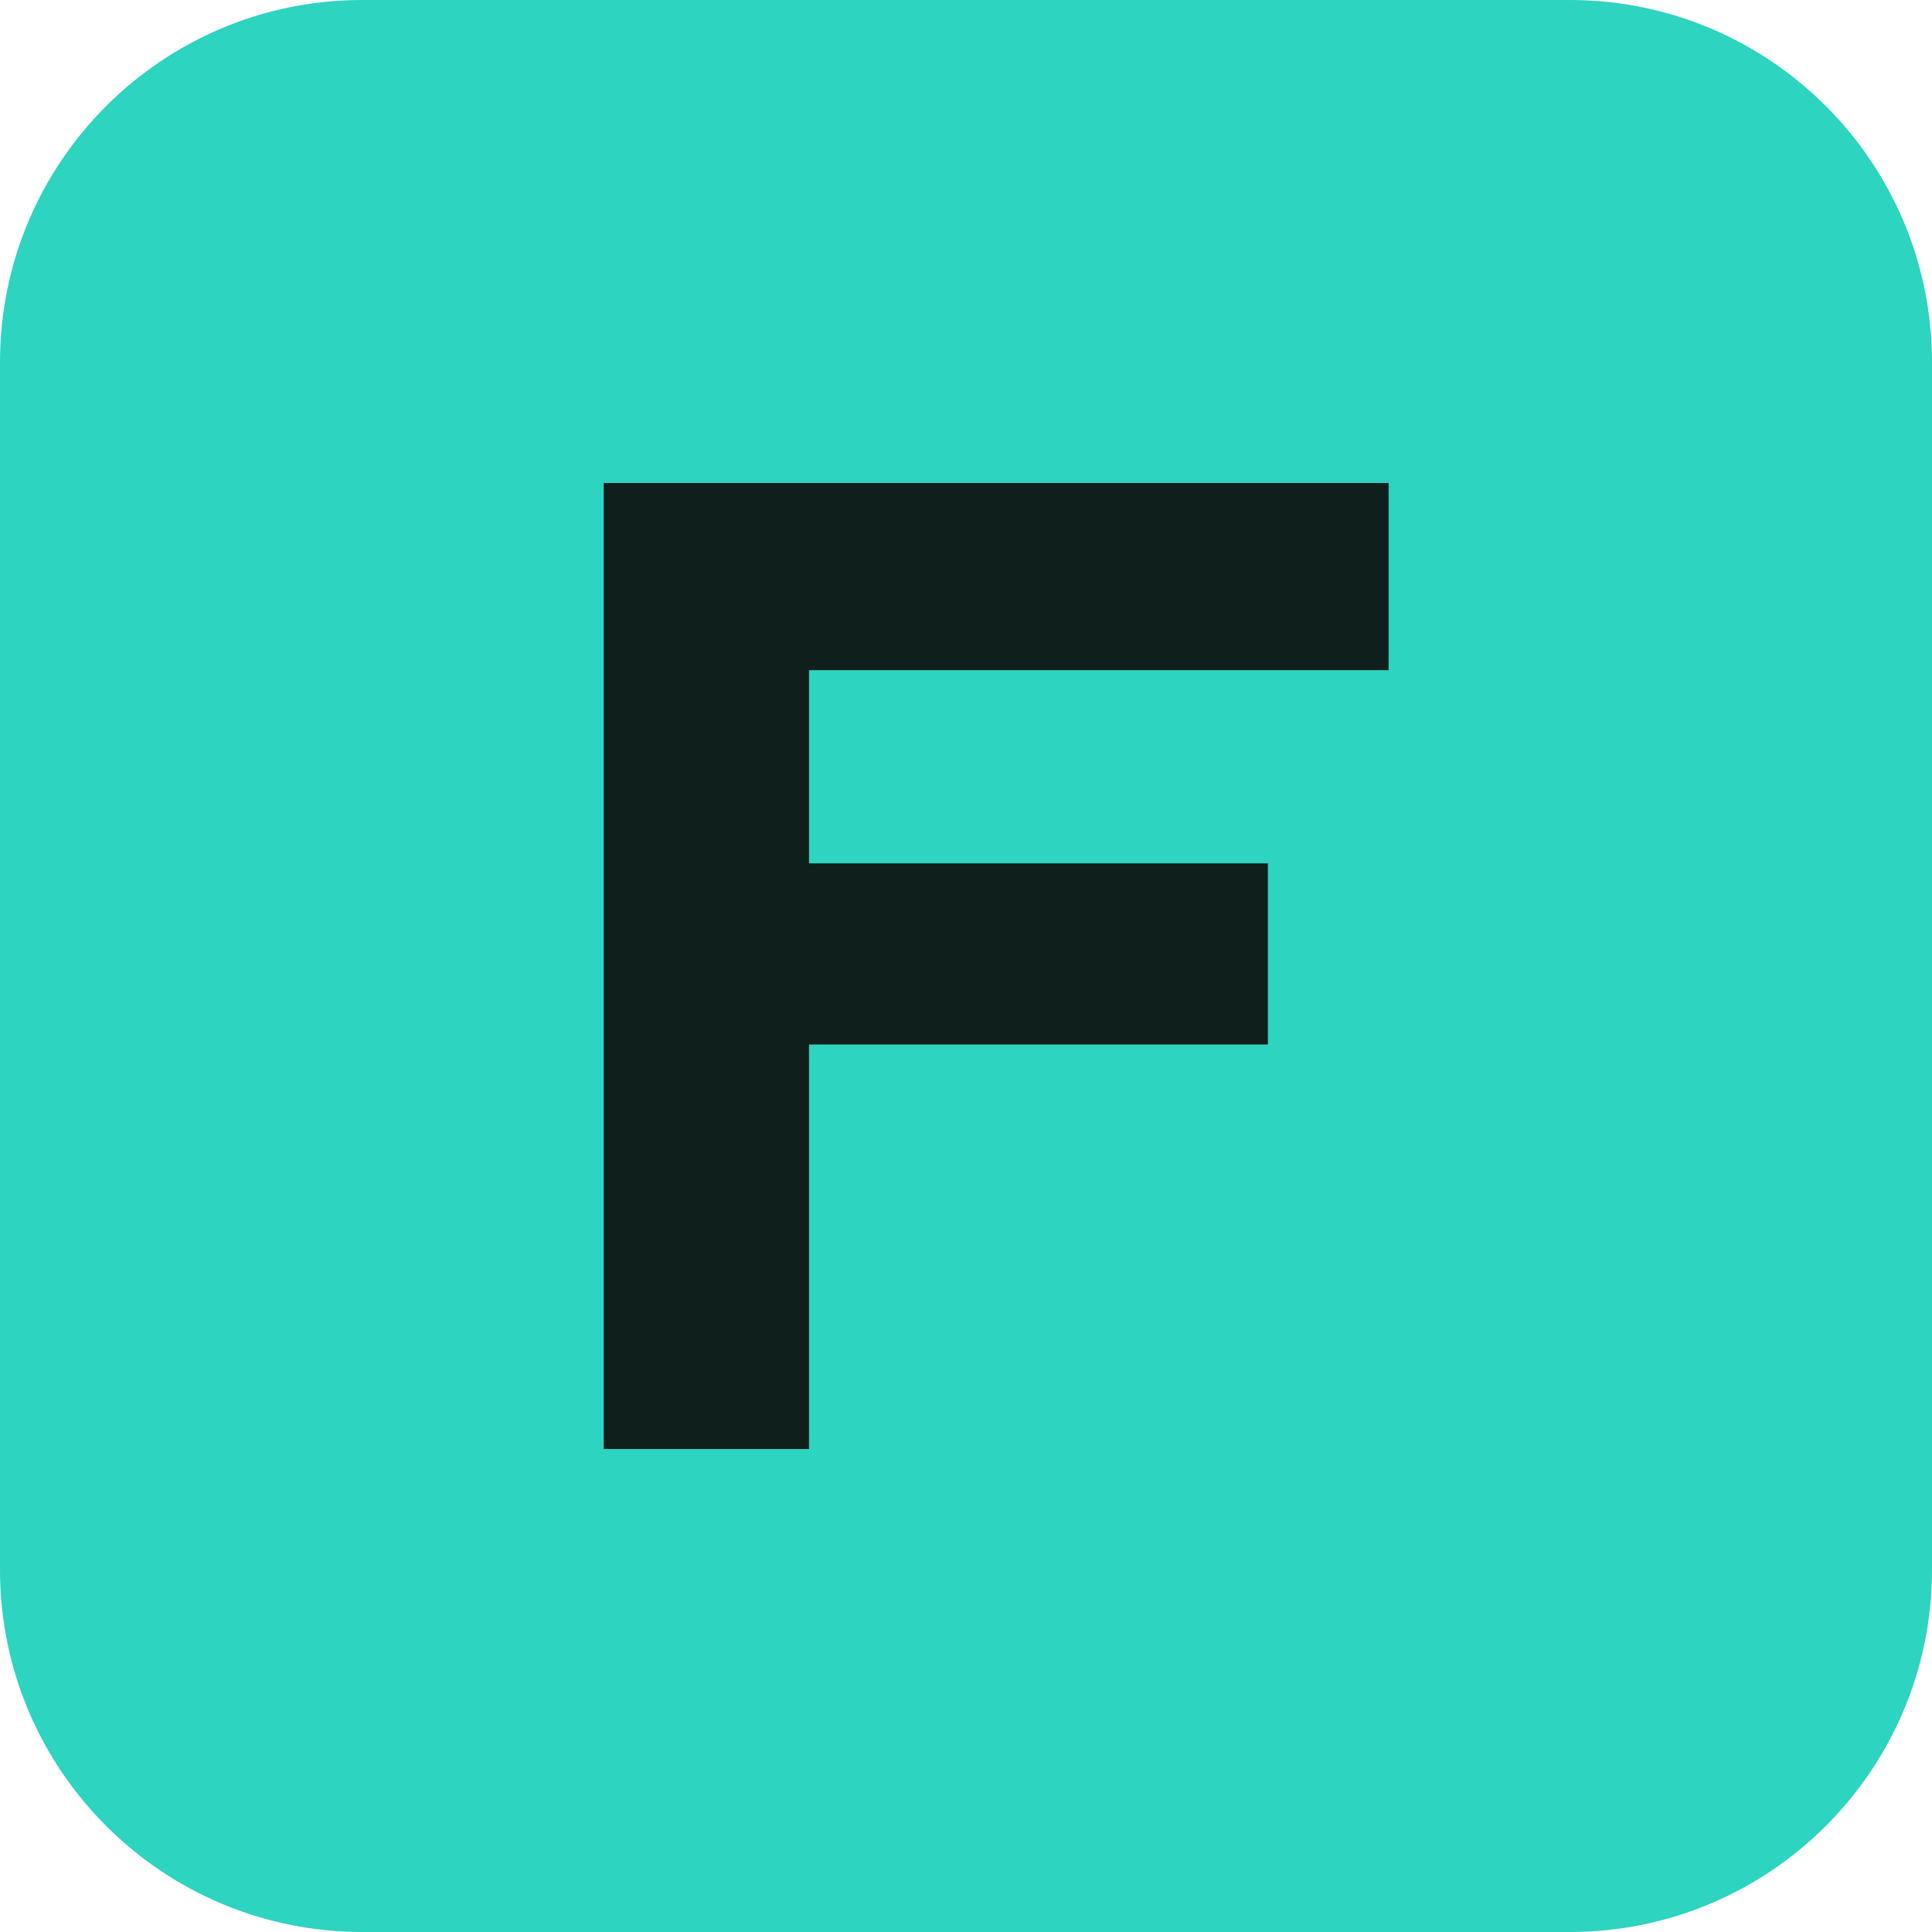
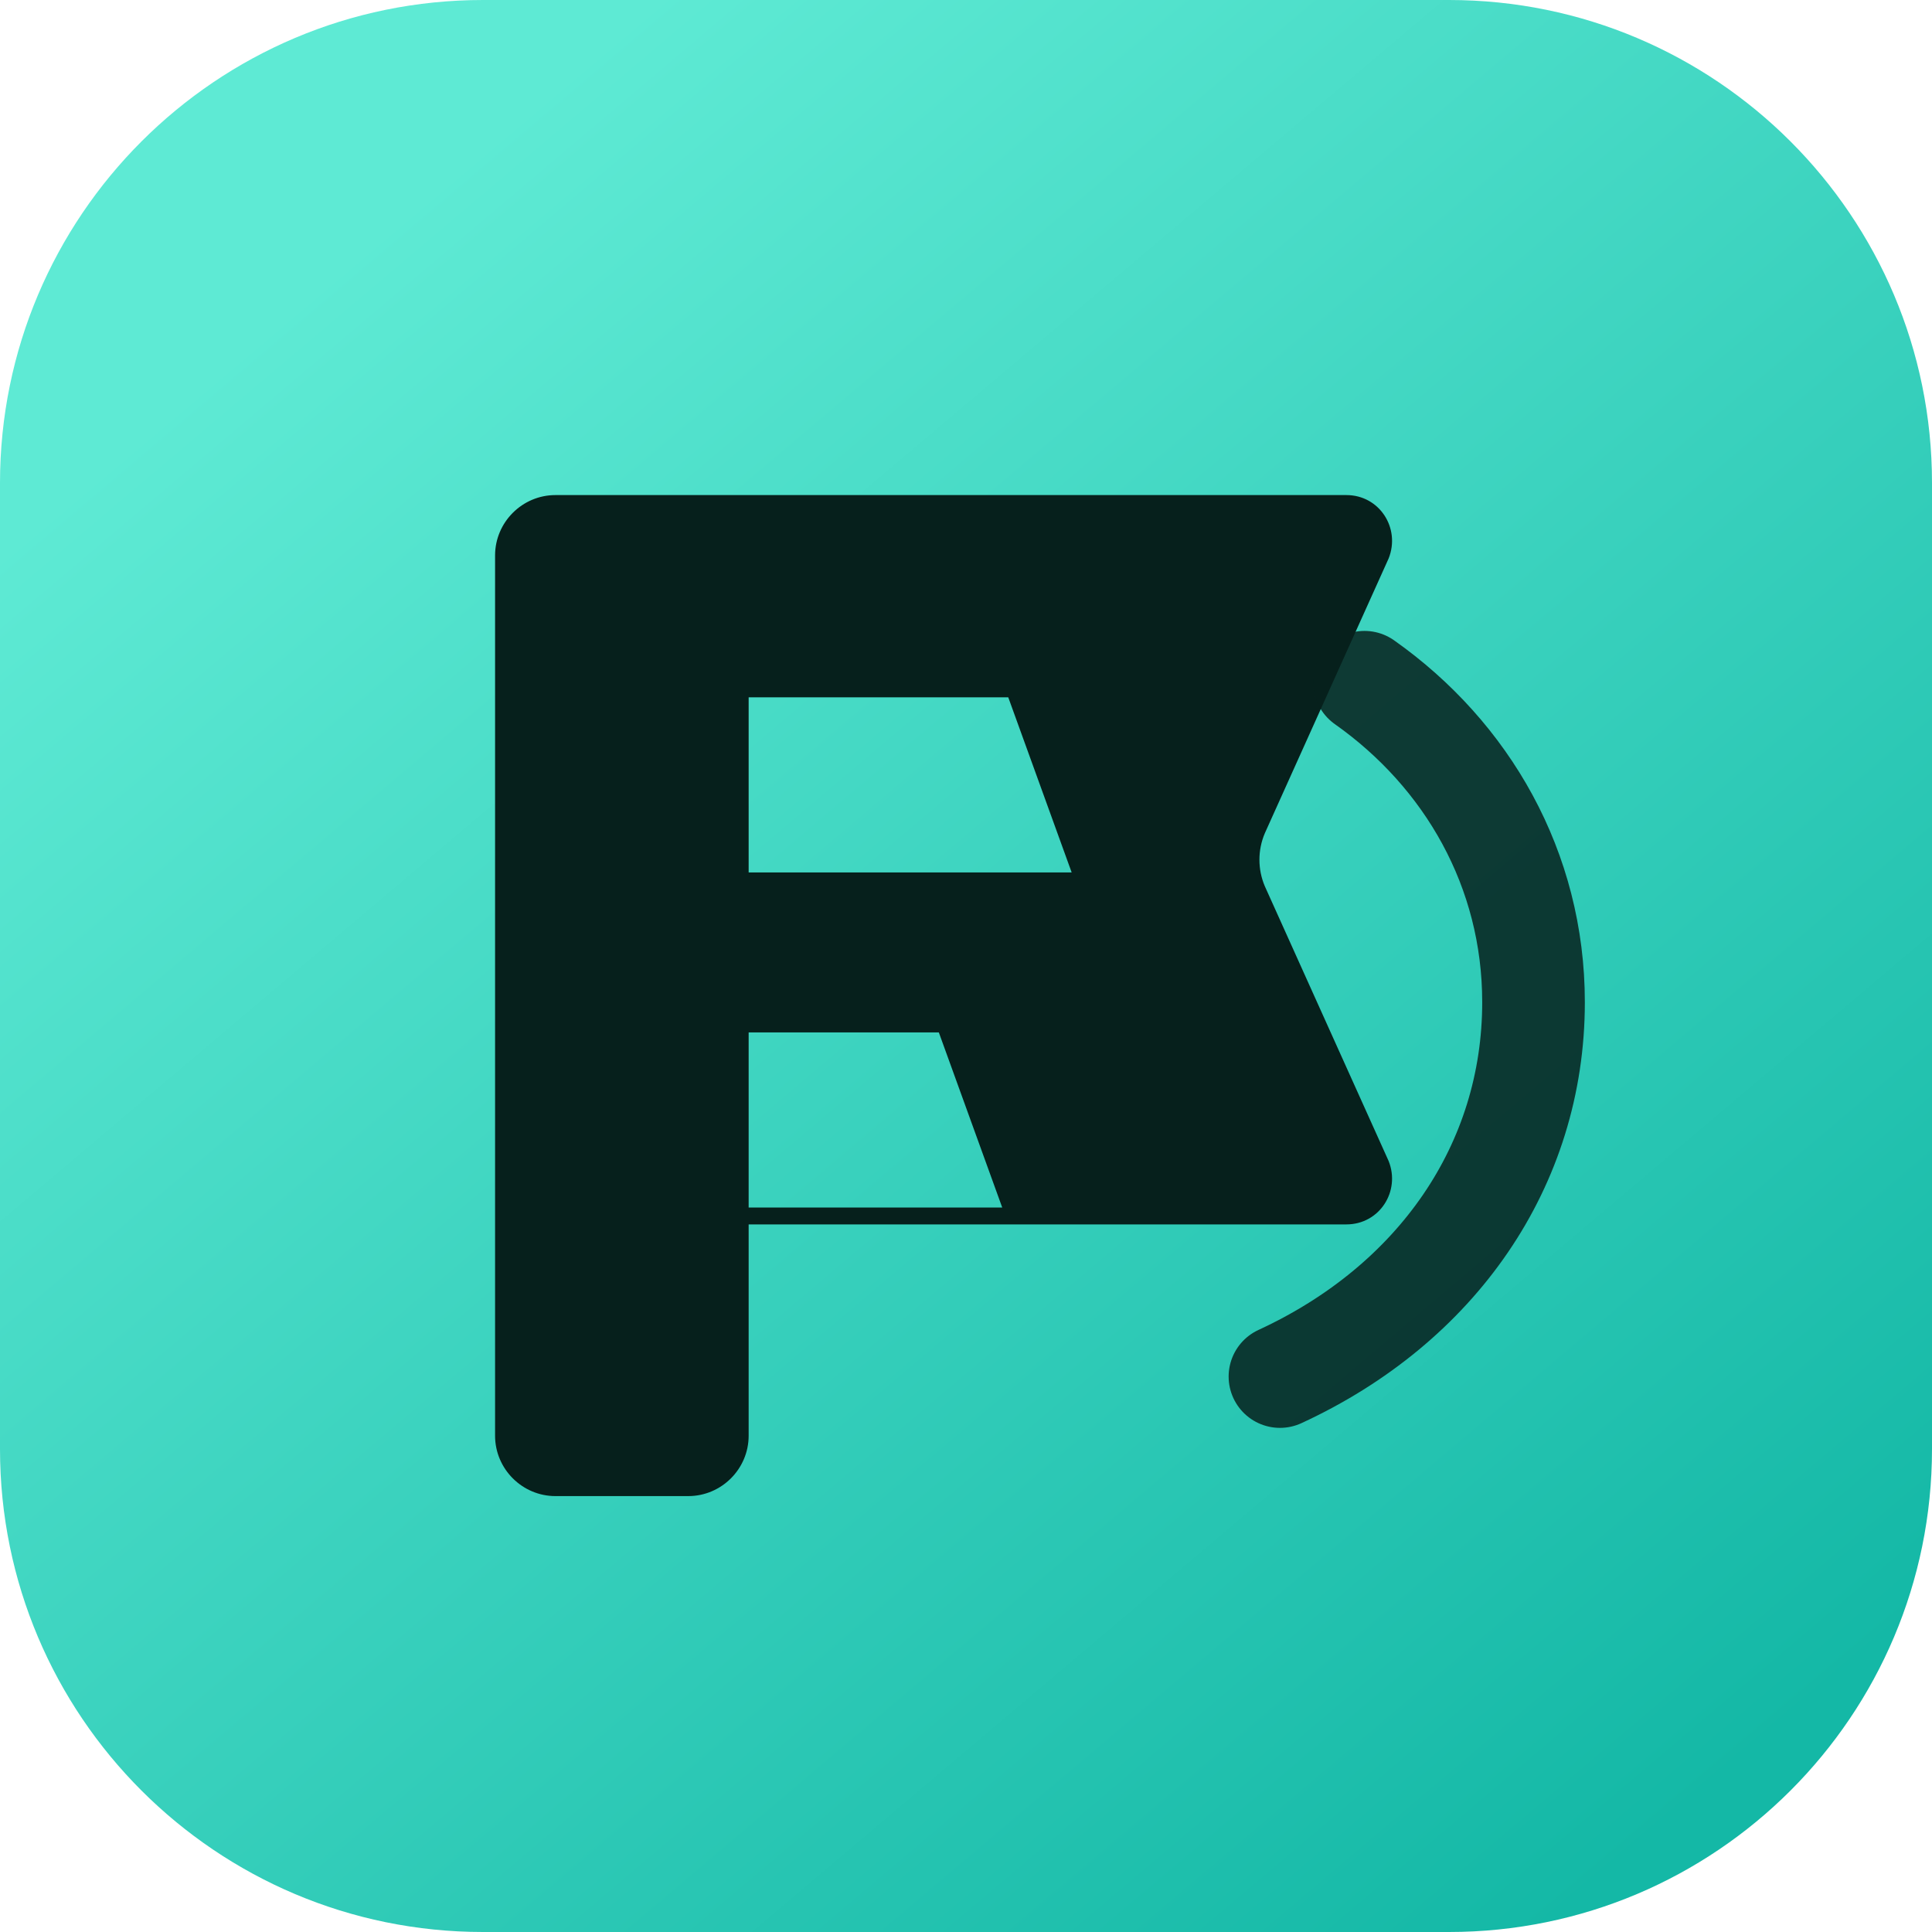
- <svg xmlns="http://www.w3.org/2000/svg" viewBox="0 0 32 32" role="img" aria-label="Finance OS">
-   <rect width="32" height="32" rx="6" fill="#2DD4BF" />
-   <path fill="#0F1F1C" d="M10 8h13v3.1H13.4v3.2H21v3H13.4V24H10V8z" />
+ <svg xmlns="http://www.w3.org/2000/svg" viewBox="0 0 32 32" role="img" aria-label="Finora">
+   <defs>
+     <linearGradient id="finora-g" x1="6" y1="4" x2="28" y2="30" gradientUnits="userSpaceOnUse">
+       <stop stop-color="#5EEAD4" />
+       <stop offset="1" stop-color="#14B8A6" />
+     </linearGradient>
+   </defs>
+   <rect width="32" height="32" rx="8" fill="url(#finora-g)" />
+   <path fill="#06201C" d="M9.2 8.2h13.1c.55 0 .9.55.7 1.05l-2.05 4.55c-.12.28-.12.6 0 .88l2.05 4.55c.2.5-.15 1.05-.7 1.05H12.4v3.5c0 .55-.45 1-1 1H9.2c-.55 0-1-.45-1-1V9.2c0-.55.45-1 1-1zm3.2 3.35v2.9h5.35l-1.05-2.9H12.4zm0 5.55v2.9h4.2l-1.05-2.9H12.4z" />
+   <path fill="none" stroke="#06201C" stroke-width="1.7" stroke-linecap="round" d="M21.2 22.8c2.6-1.2 4.2-3.5 4.2-6.2 0-2.2-1.1-4.1-2.8-5.3" opacity="0.85" />
</svg>
